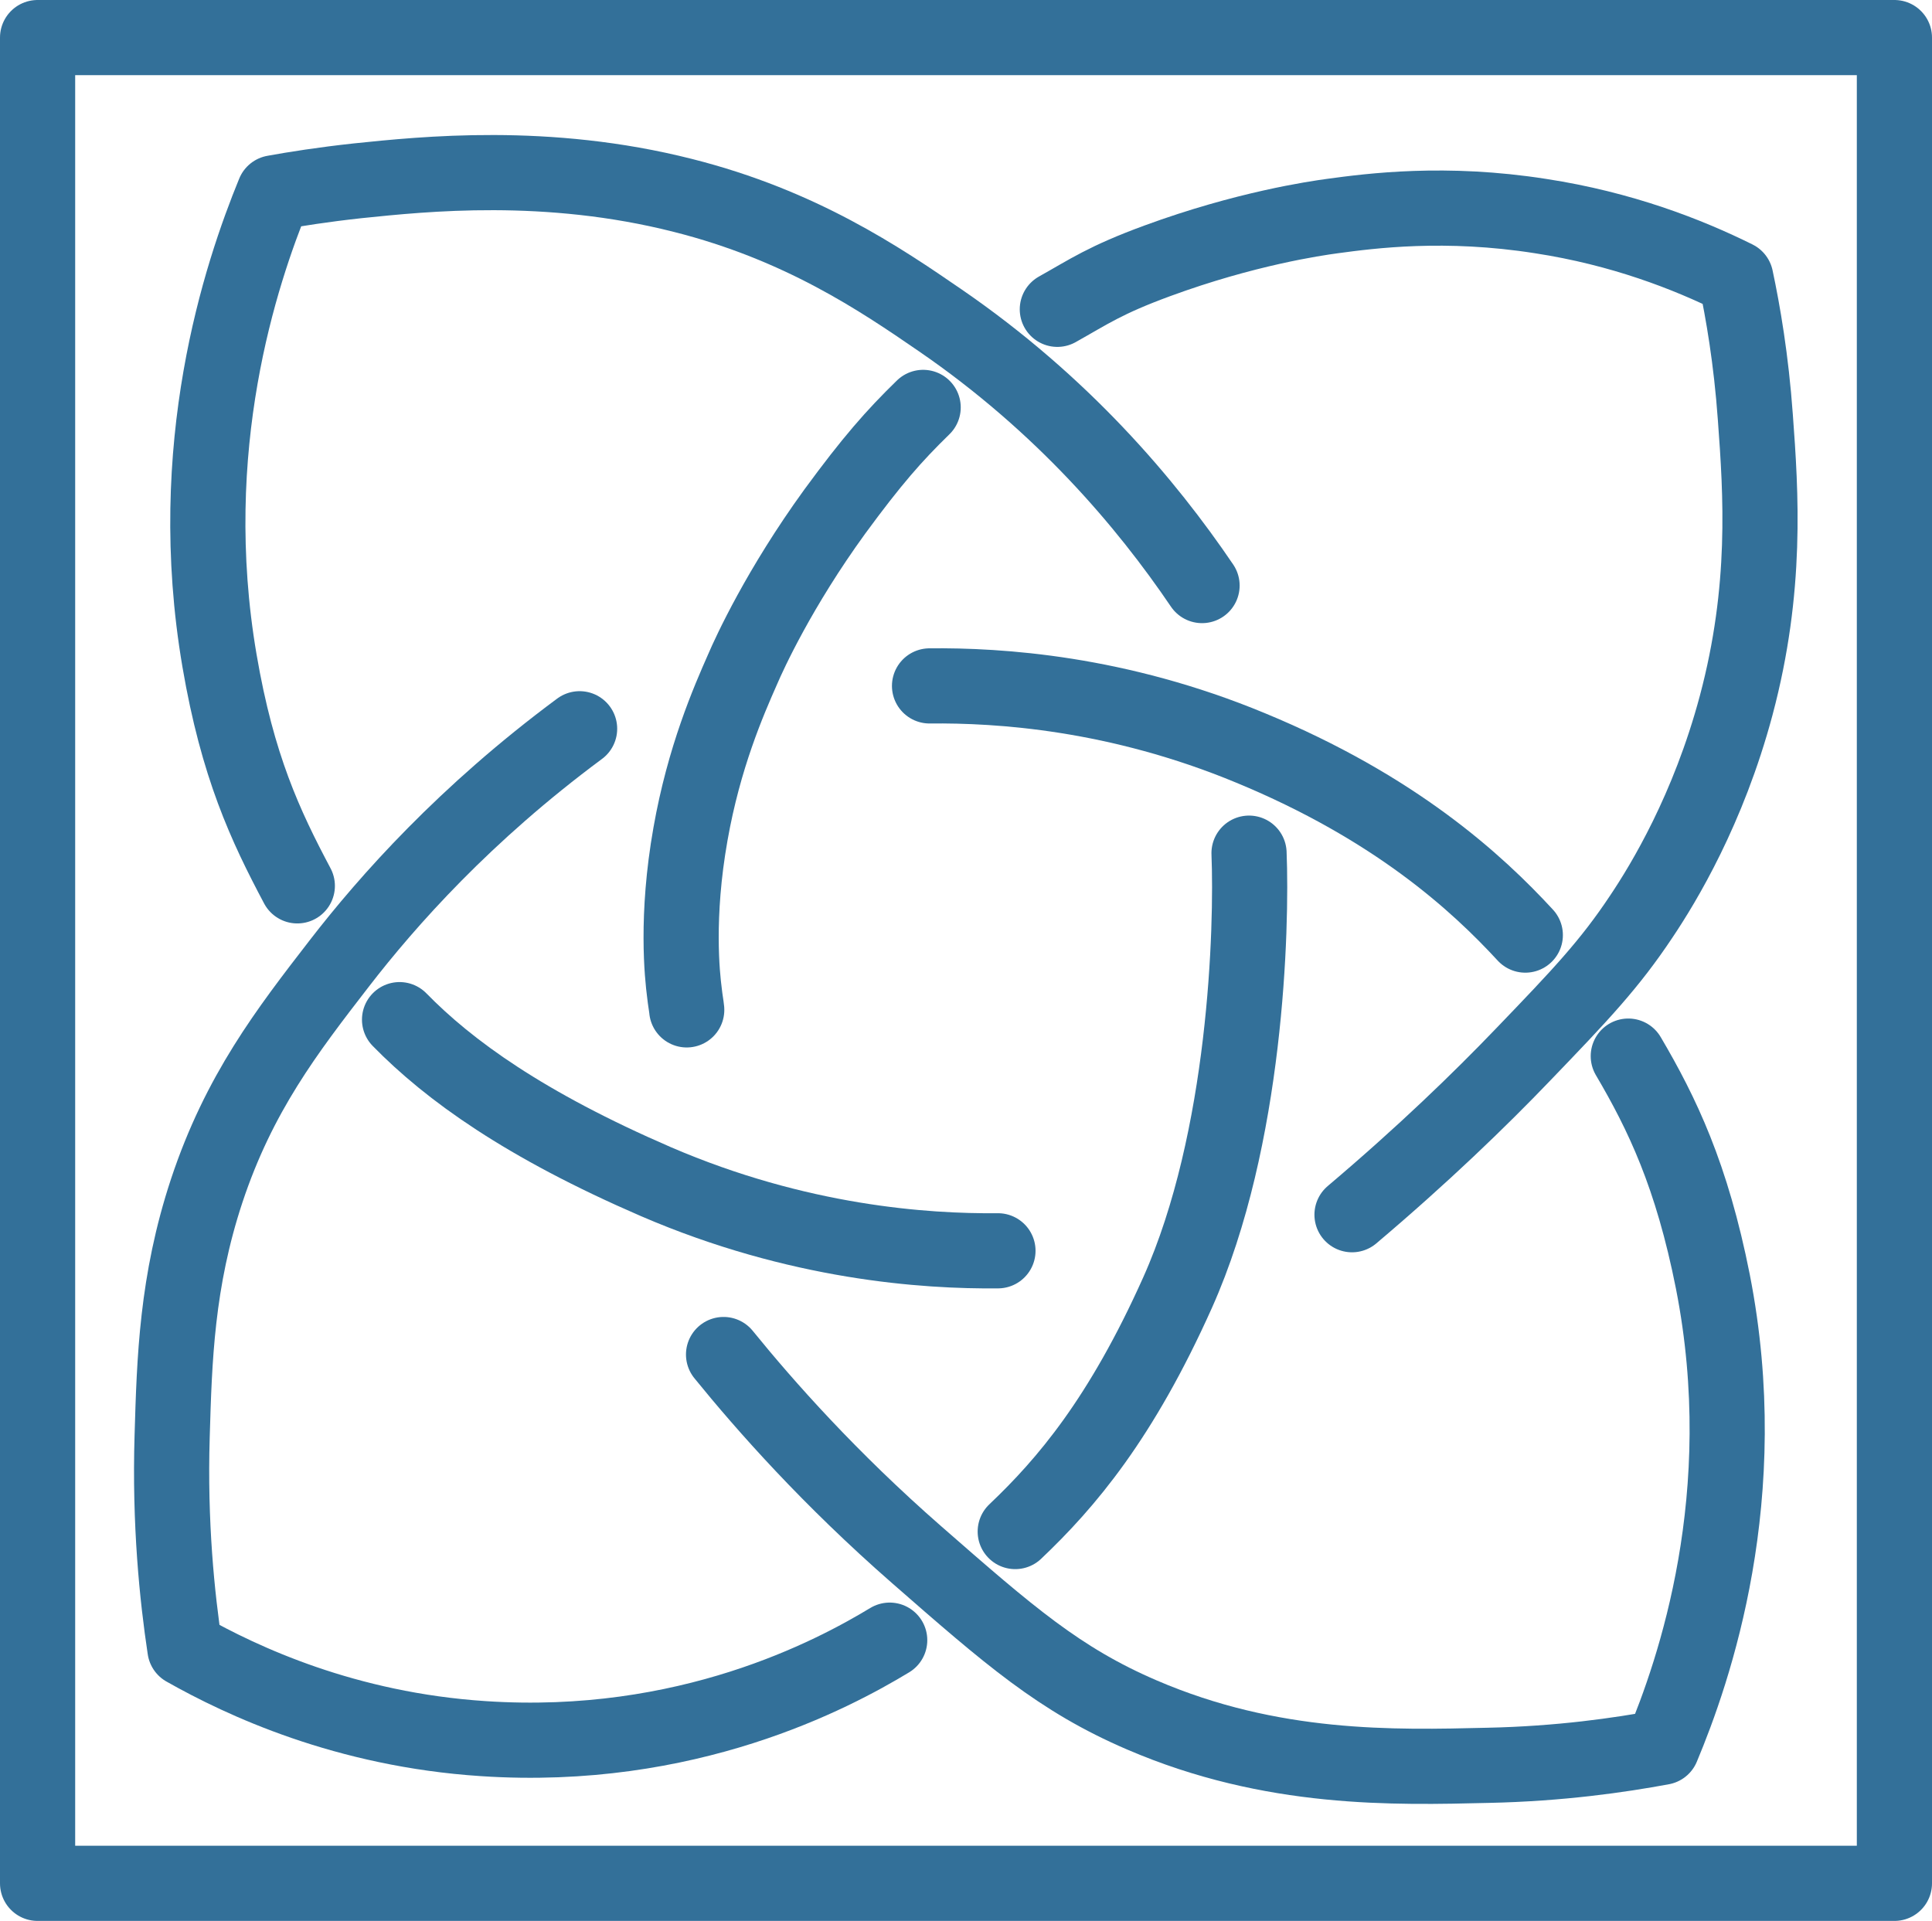
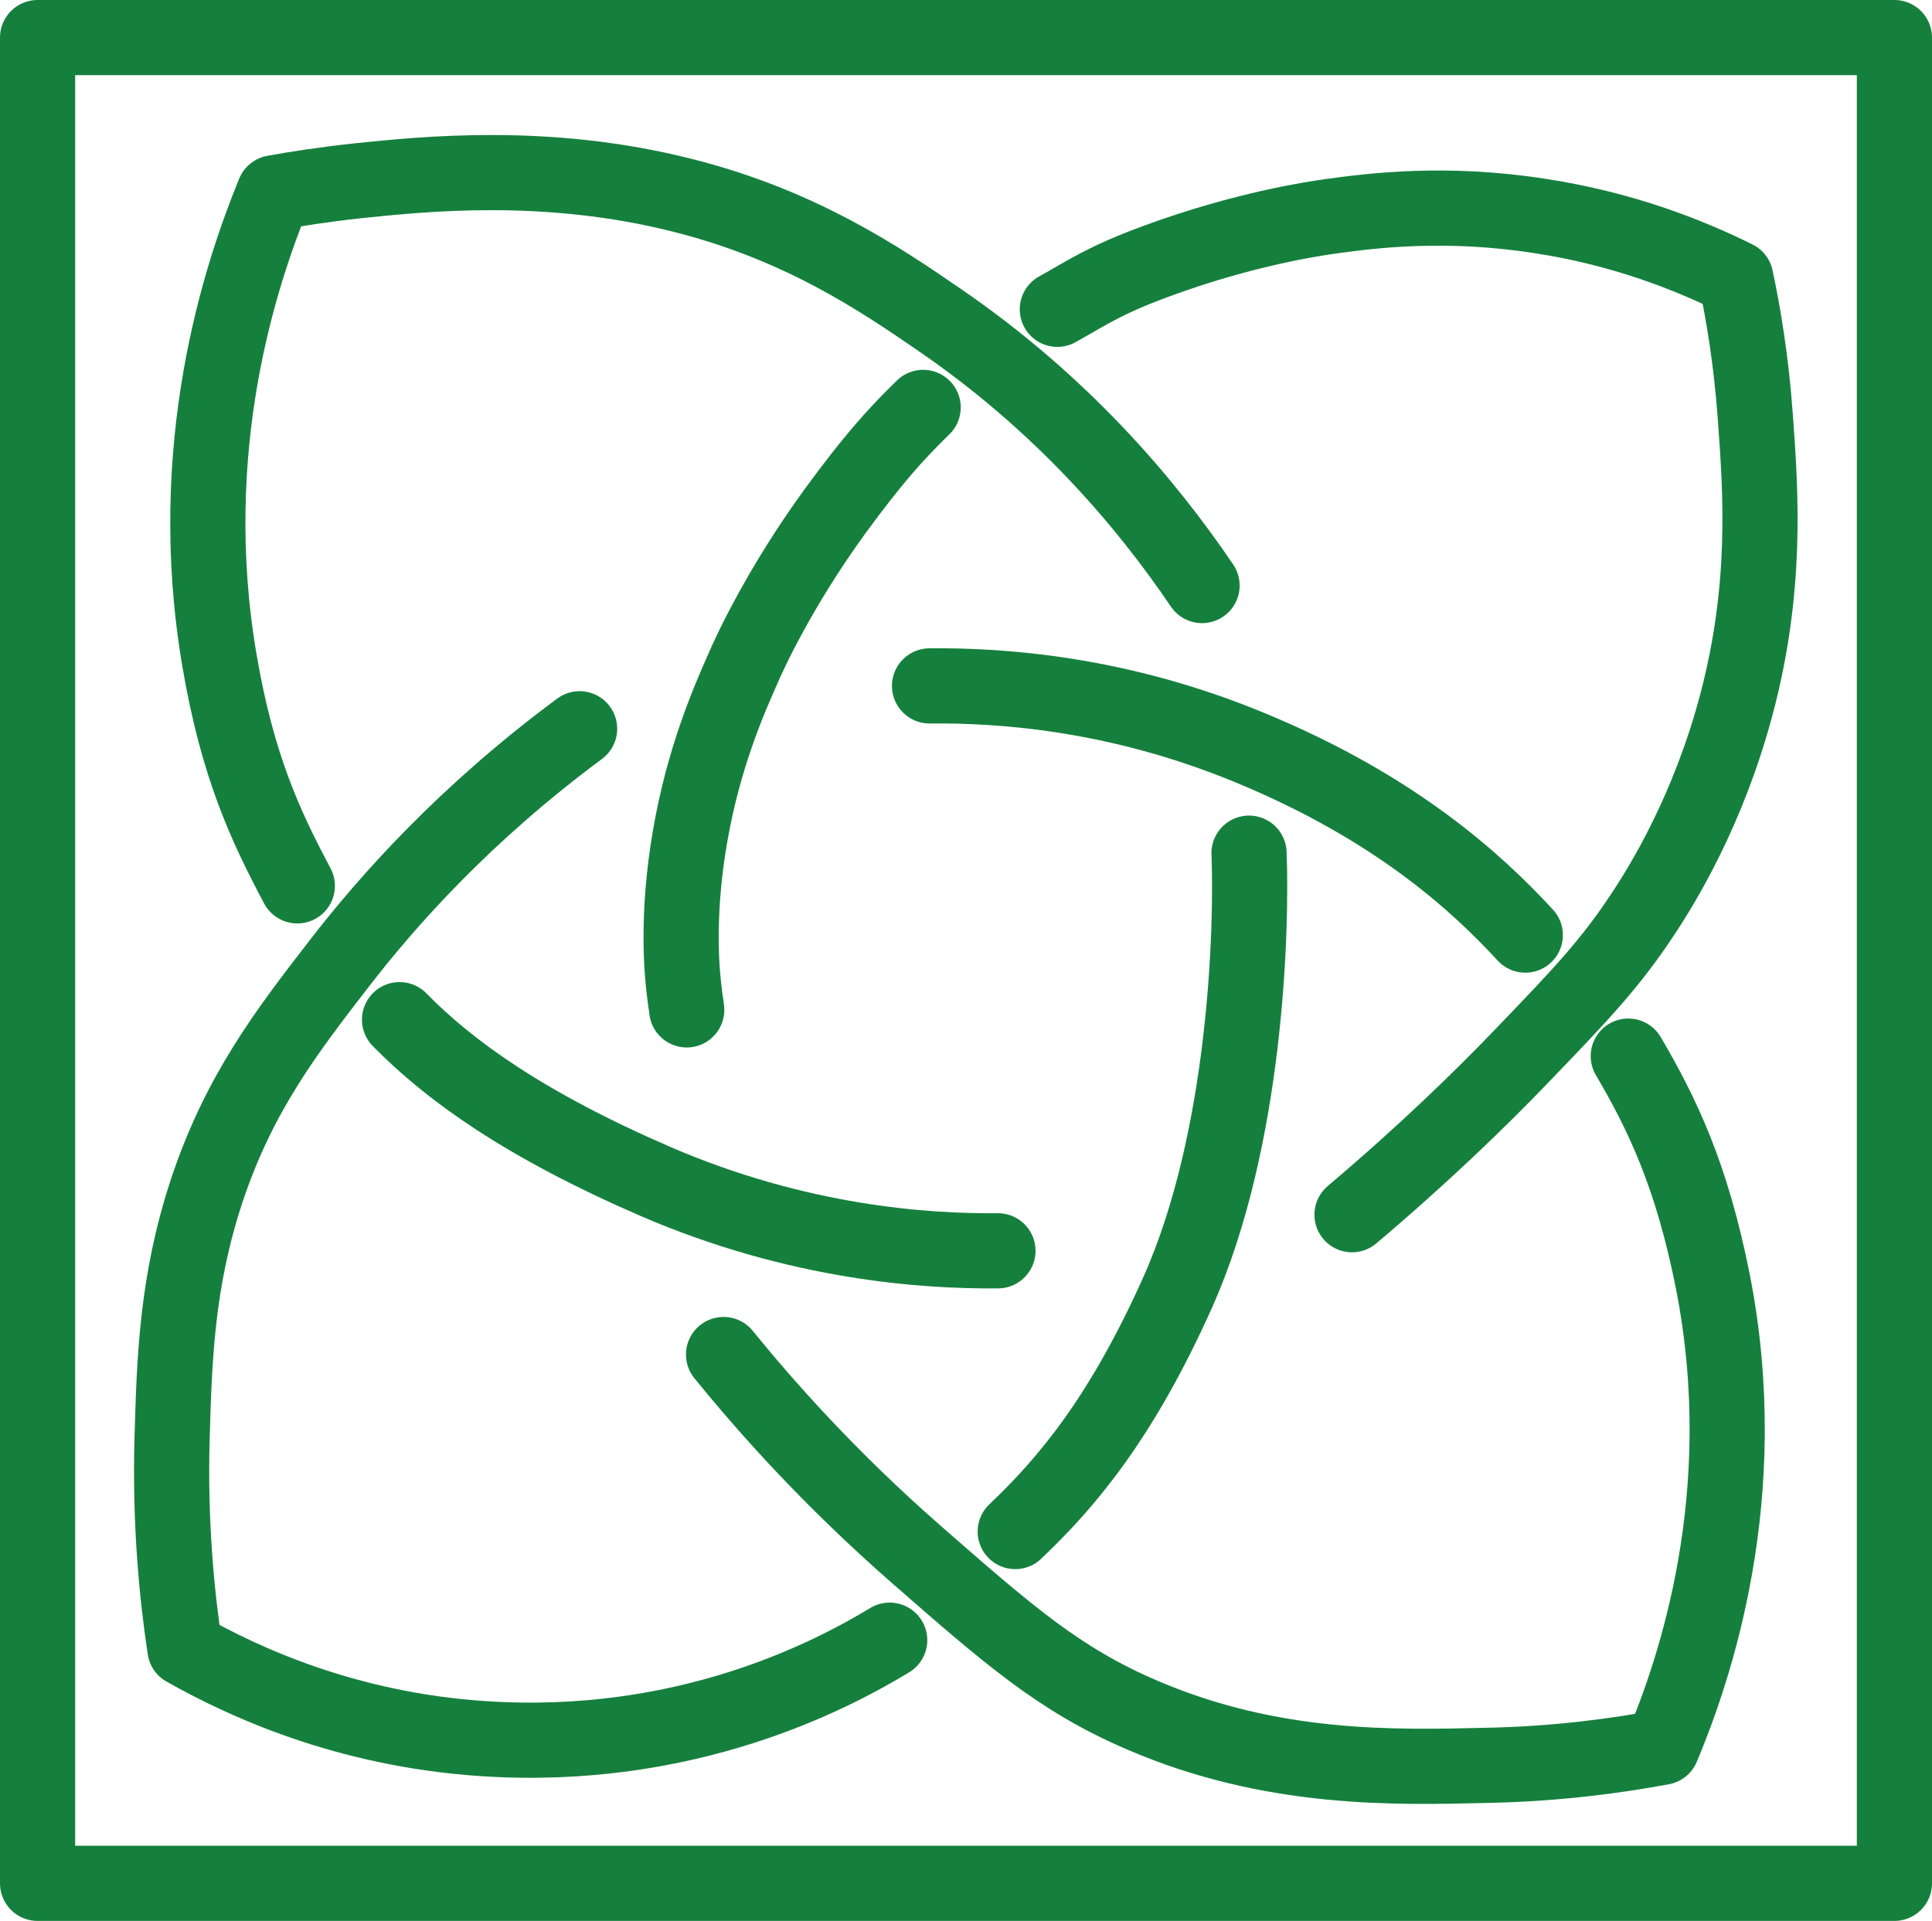
<svg xmlns="http://www.w3.org/2000/svg" id="_Слой_2" data-name="Слой 2" viewBox="0 0 51.4 51.11">
  <defs>
    <style>
      .cls-1 {
        fill: none;
-         stroke: #337099;
+         stroke: #15803d;
        stroke-linecap: round;
        stroke-linejoin: round;
        stroke-width: 2px;
      }
    </style>
  </defs>
  <g id="_Слой_1-2" data-name="Слой 1">
    <g>
      <path class="cls-1" d="M31.98,15.58c-1.49-2.2-3.72-4.83-6.97-7.06-1.6-1.1-3.71-2.53-6.84-3.32-3.62-.92-6.9-.57-8.65-.39-.92,.1-1.68,.22-2.23,.32-.89,2.17-2.42,6.77-1.45,12.45,.48,2.81,1.22,4.39,2.07,5.99" />
      <path class="cls-1" d="M24.56,10.84c-.78,.76-1.36,1.42-2.35,2.77-1.48,2.04-2.27,3.77-2.45,4.19-.38,.86-1.03,2.35-1.39,4.39-.39,2.2-.22,3.77-.16,4.23,.02,.19,.05,.34,.06,.45" />
      <path class="cls-1" d="M28.13,8.23c.84-.47,1.27-.78,2.66-1.29,2.34-.86,4.21-1.13,4.65-1.19,1.03-.14,3.01-.4,5.55,0,2.15,.33,3.9,1.01,5.19,1.65,.19,.89,.41,2.16,.52,3.7,.15,2.03,.32,4.56-.51,7.67-.74,2.77-1.93,4.73-2.52,5.61-.85,1.28-1.63,2.1-3.15,3.68-1.15,1.2-2.67,2.67-4.55,4.26" />
      <path class="cls-1" d="M43.32,28.1c.9,1.53,1.69,3.17,2.25,6,1.12,5.7-.5,10.36-1.35,12.39-1.13,.21-2.72,.44-4.63,.48-2.5,.06-5.75,.15-9.21-1.34-2.19-.94-3.53-2.11-6-4.27-2.31-2.02-4.01-3.94-5.13-5.32" />
      <path class="cls-1" d="M24.73,18.25c1.86-.02,5,.18,8.54,1.65,3.85,1.59,6.02,3.58,7.31,4.98" />
      <path class="cls-1" d="M27.01,40.75c1.36-1.29,2.82-3.01,4.32-6.36,1.83-4.09,1.98-9.7,1.9-11.69" />
      <path class="cls-1" d="M10.63,27.13c1.32,1.35,3.33,2.8,6.82,4.31,3.78,1.63,7.16,1.86,9.1,1.84" />
      <path class="cls-1" d="M15.42,19.39c-3.05,2.26-5.1,4.57-6.39,6.24-1.4,1.81-2.67,3.46-3.53,6.05-.8,2.42-.86,4.49-.92,6.53-.07,2.32,.13,4.27,.34,5.66,1.52,.86,4.27,2.15,7.94,2.39,5.42,.36,9.29-1.7,10.81-2.62" />
      <rect class="cls-1" x="1" y="1" width="49.4" height="49.11" />
    </g>
  </g>
</svg>
